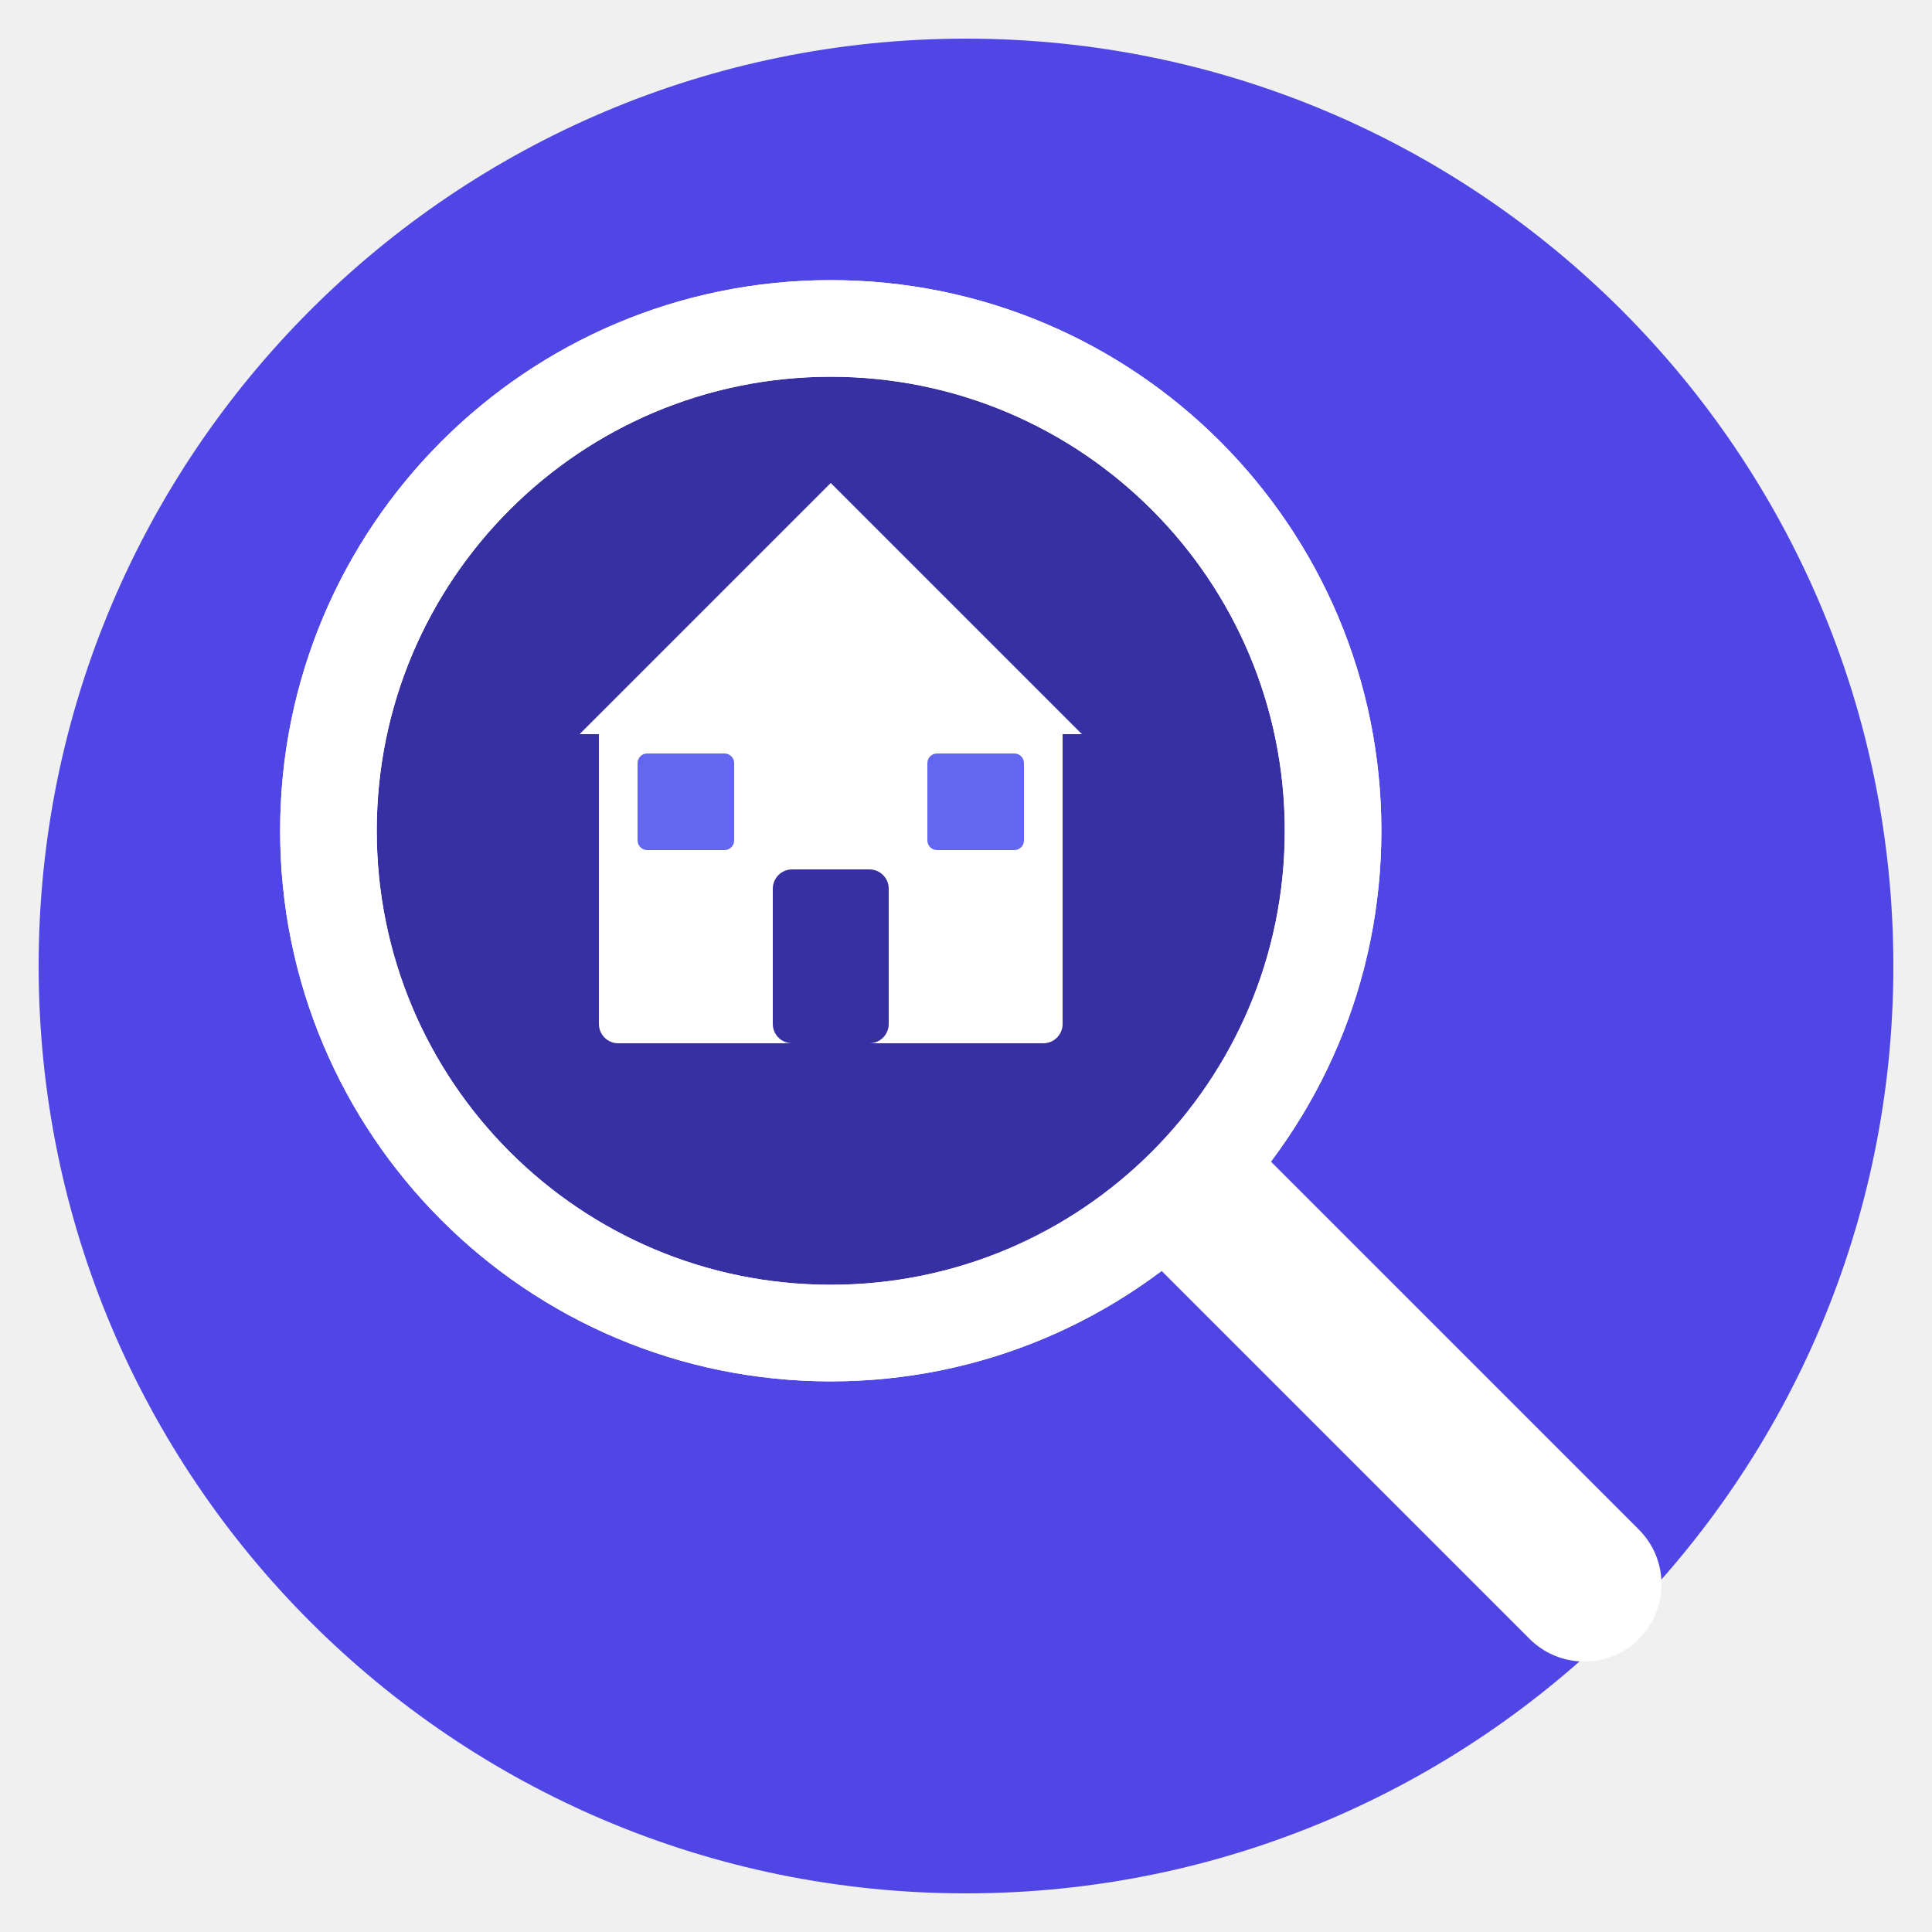
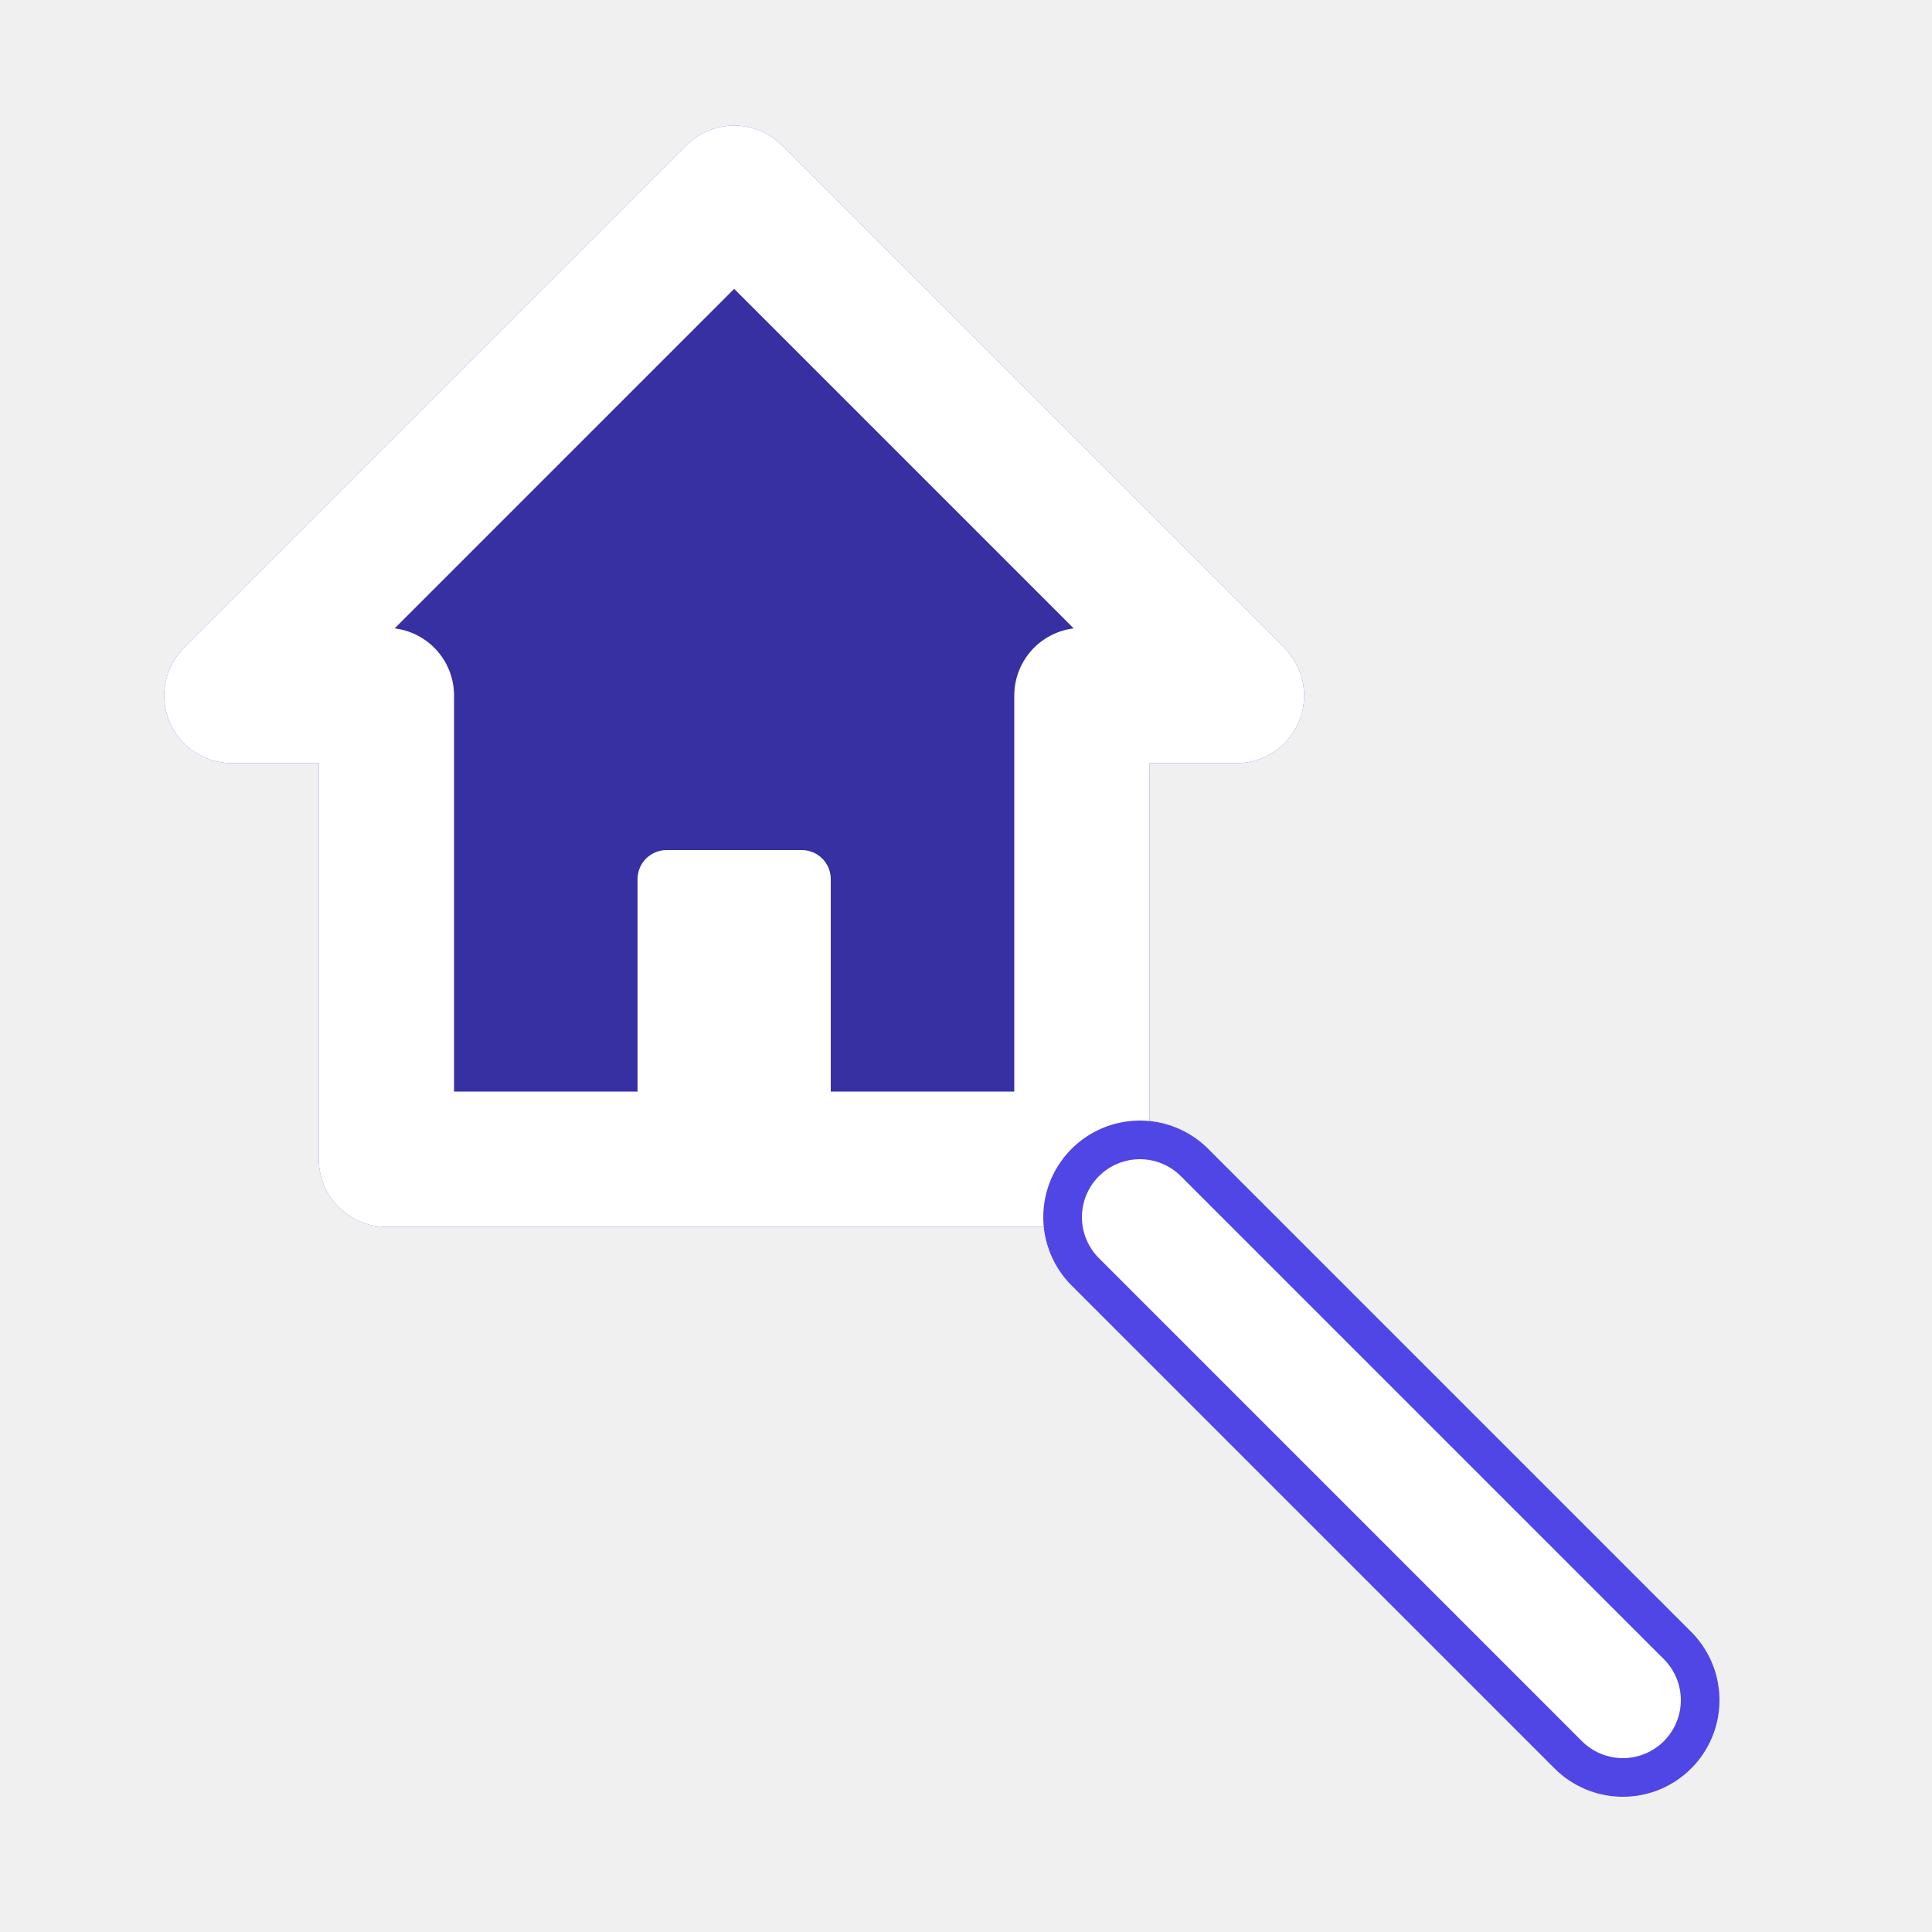
<svg xmlns="http://www.w3.org/2000/svg" viewBox="0 0 100 100" width="100" height="100">
-   <circle cx="50" cy="50" r="48" fill="#4F46E5" />
-   <circle cx="43" cy="43" r="26" fill="#3730A3" stroke="white" stroke-width="5" />
-   <polygon points="43,25 30,38 56,38" fill="white" />
-   <rect x="31" y="37" width="24" height="17" rx="1" fill="white" />
-   <rect x="40" y="45" width="6" height="9" rx="1" fill="#3730A3" />
-   <rect x="33" y="39" width="5" height="5" rx="0.5" fill="#6366F1" />
-   <rect x="48" y="39" width="5" height="5" rx="0.5" fill="#6366F1" />
-   <circle cx="43" cy="43" r="26" fill="none" stroke="white" stroke-width="5" />
-   <line x1="63" y1="63" x2="82" y2="82" stroke="white" stroke-width="8" stroke-linecap="round" />
+   <path d="M 38,10 L 12,36 L 20,36 L 20,60 L 56,60 L 56,36 L 64,36 Z" fill="#3730A3" stroke="#4F46E5" stroke-width="7" stroke-linejoin="round" />
+   <rect x="33" y="44" width="10" height="16" rx="1.5" fill="white" />
+   <path d="M 38,10 L 12,36 L 20,36 L 20,60 L 56,60 L 56,36 L 64,36 Z" fill="none" stroke="white" stroke-width="7" stroke-linejoin="round" />
+   <line x1="59" y1="63" x2="84" y2="88" stroke="#4F46E5" stroke-width="10" stroke-linecap="round" />
+   <line x1="59" y1="63" x2="84" y2="88" stroke="white" stroke-width="6" stroke-linecap="round" />
</svg>
